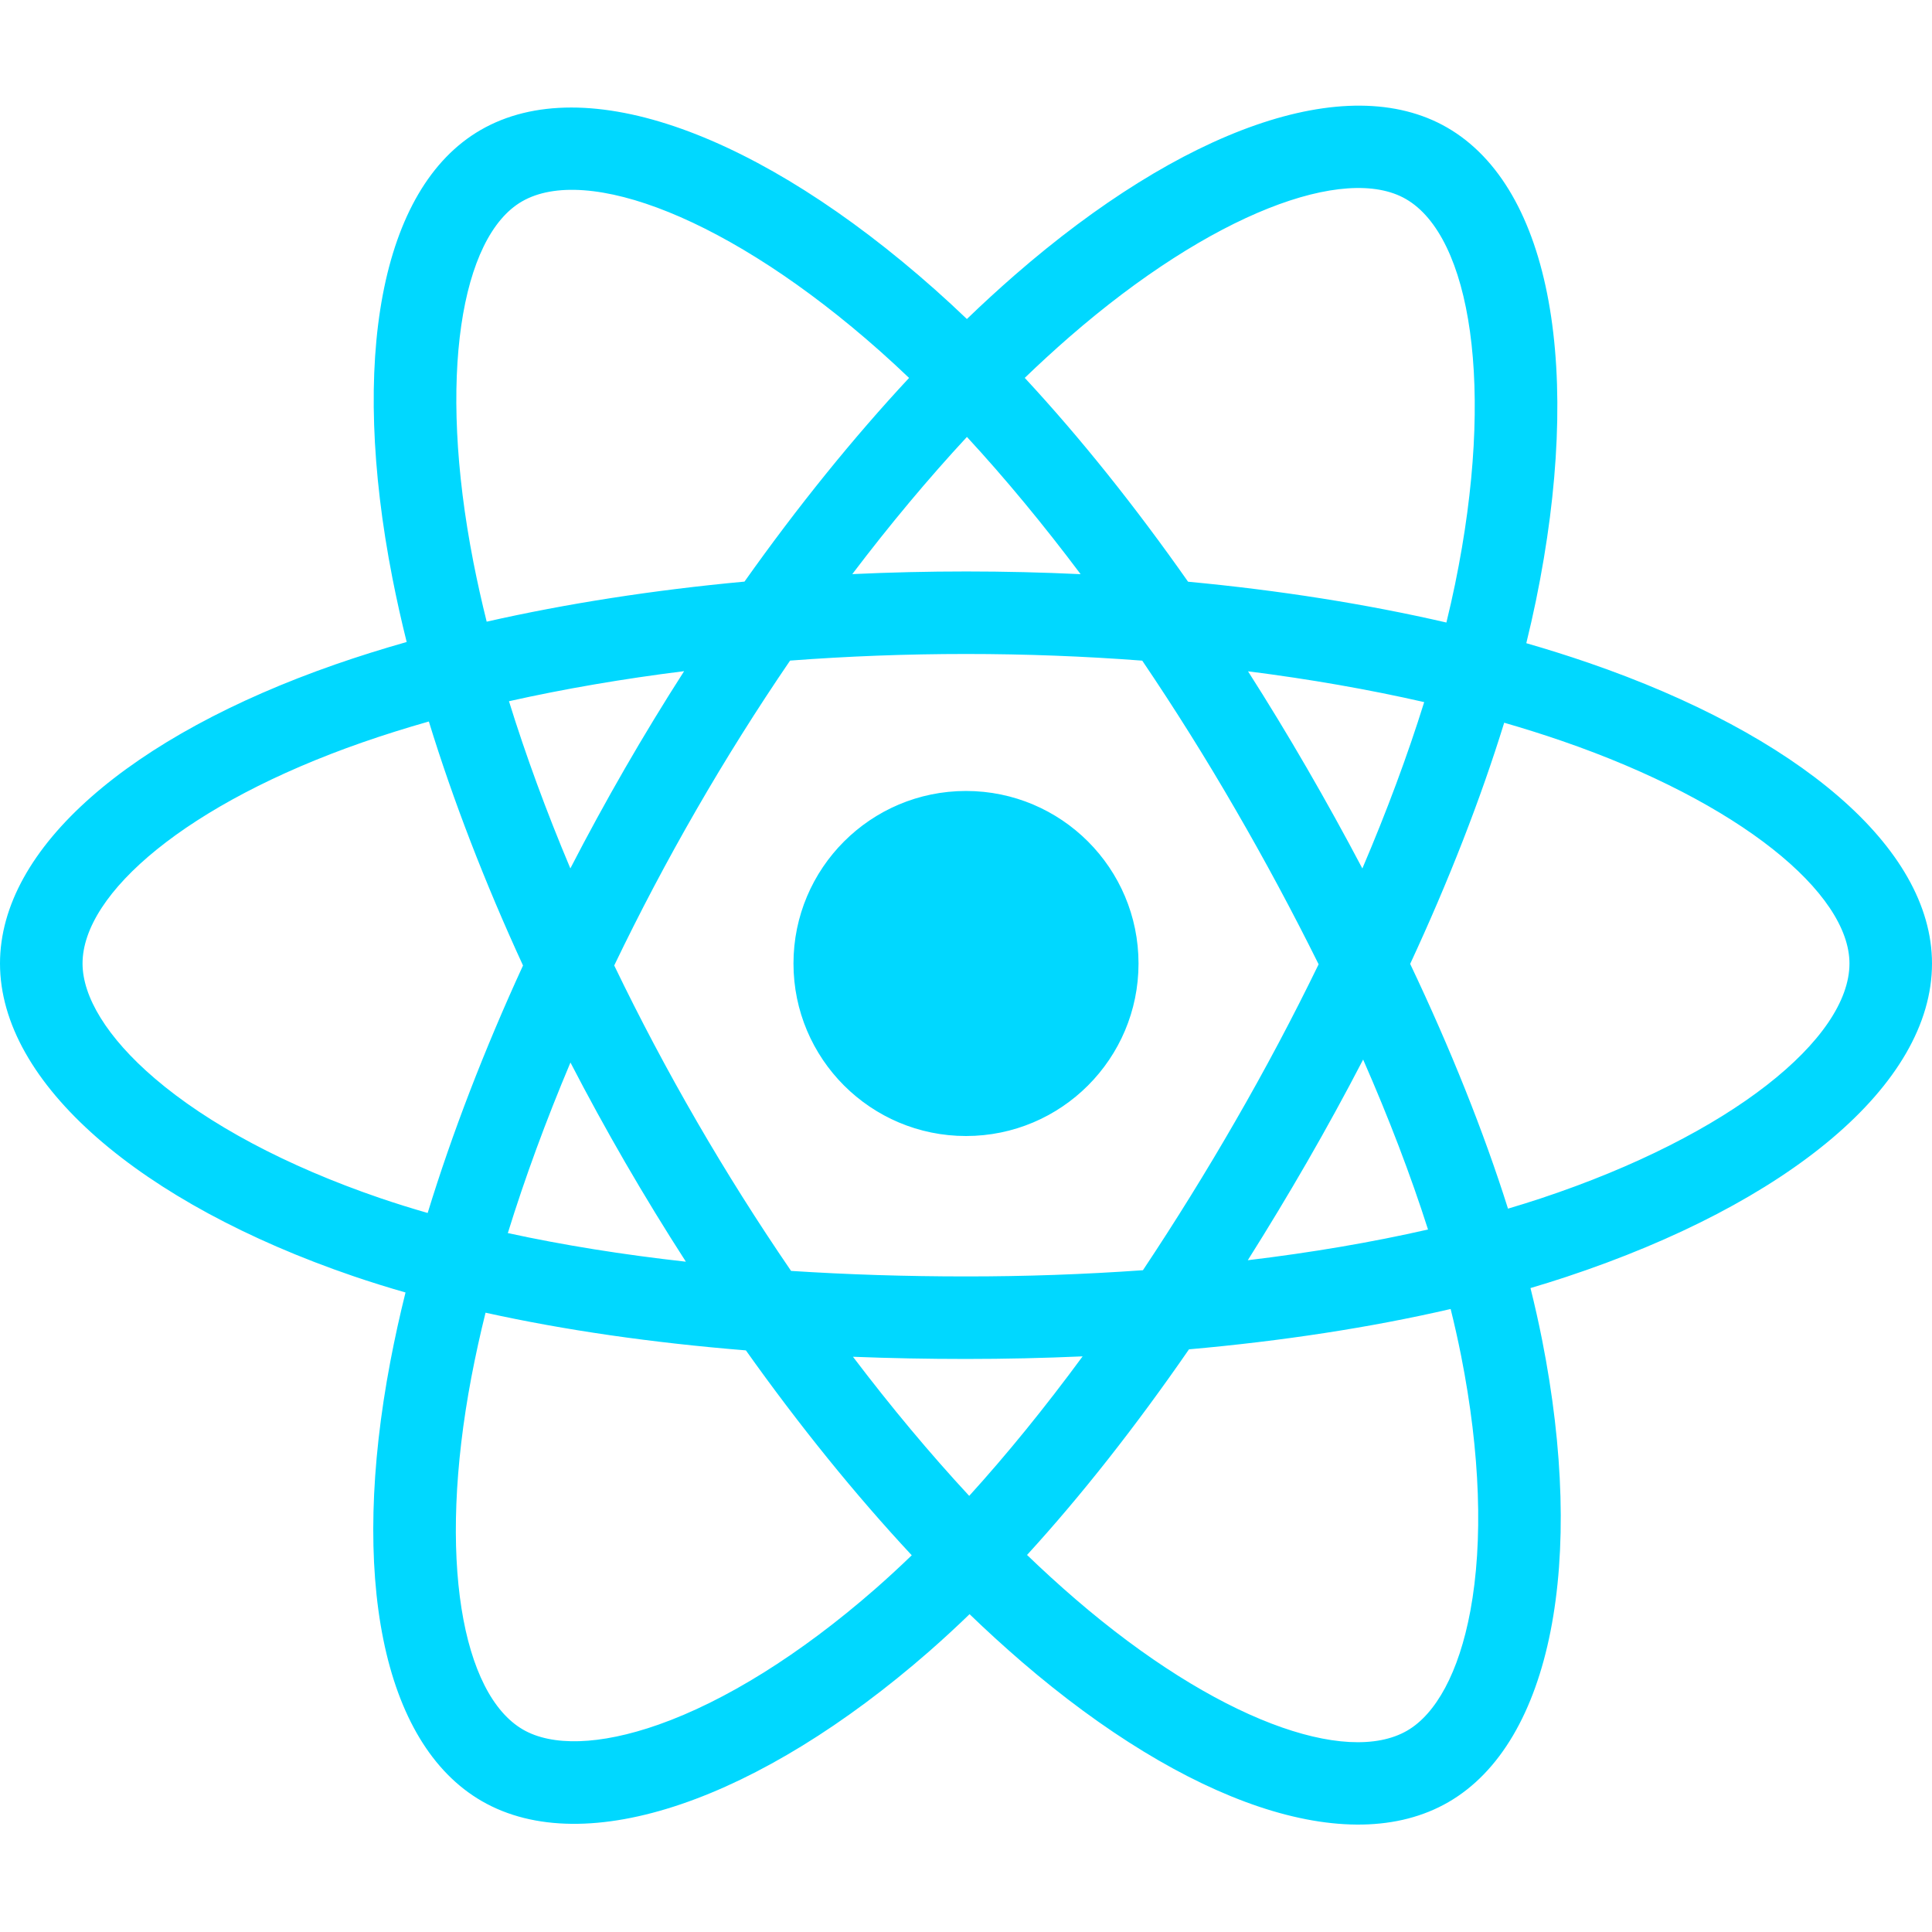
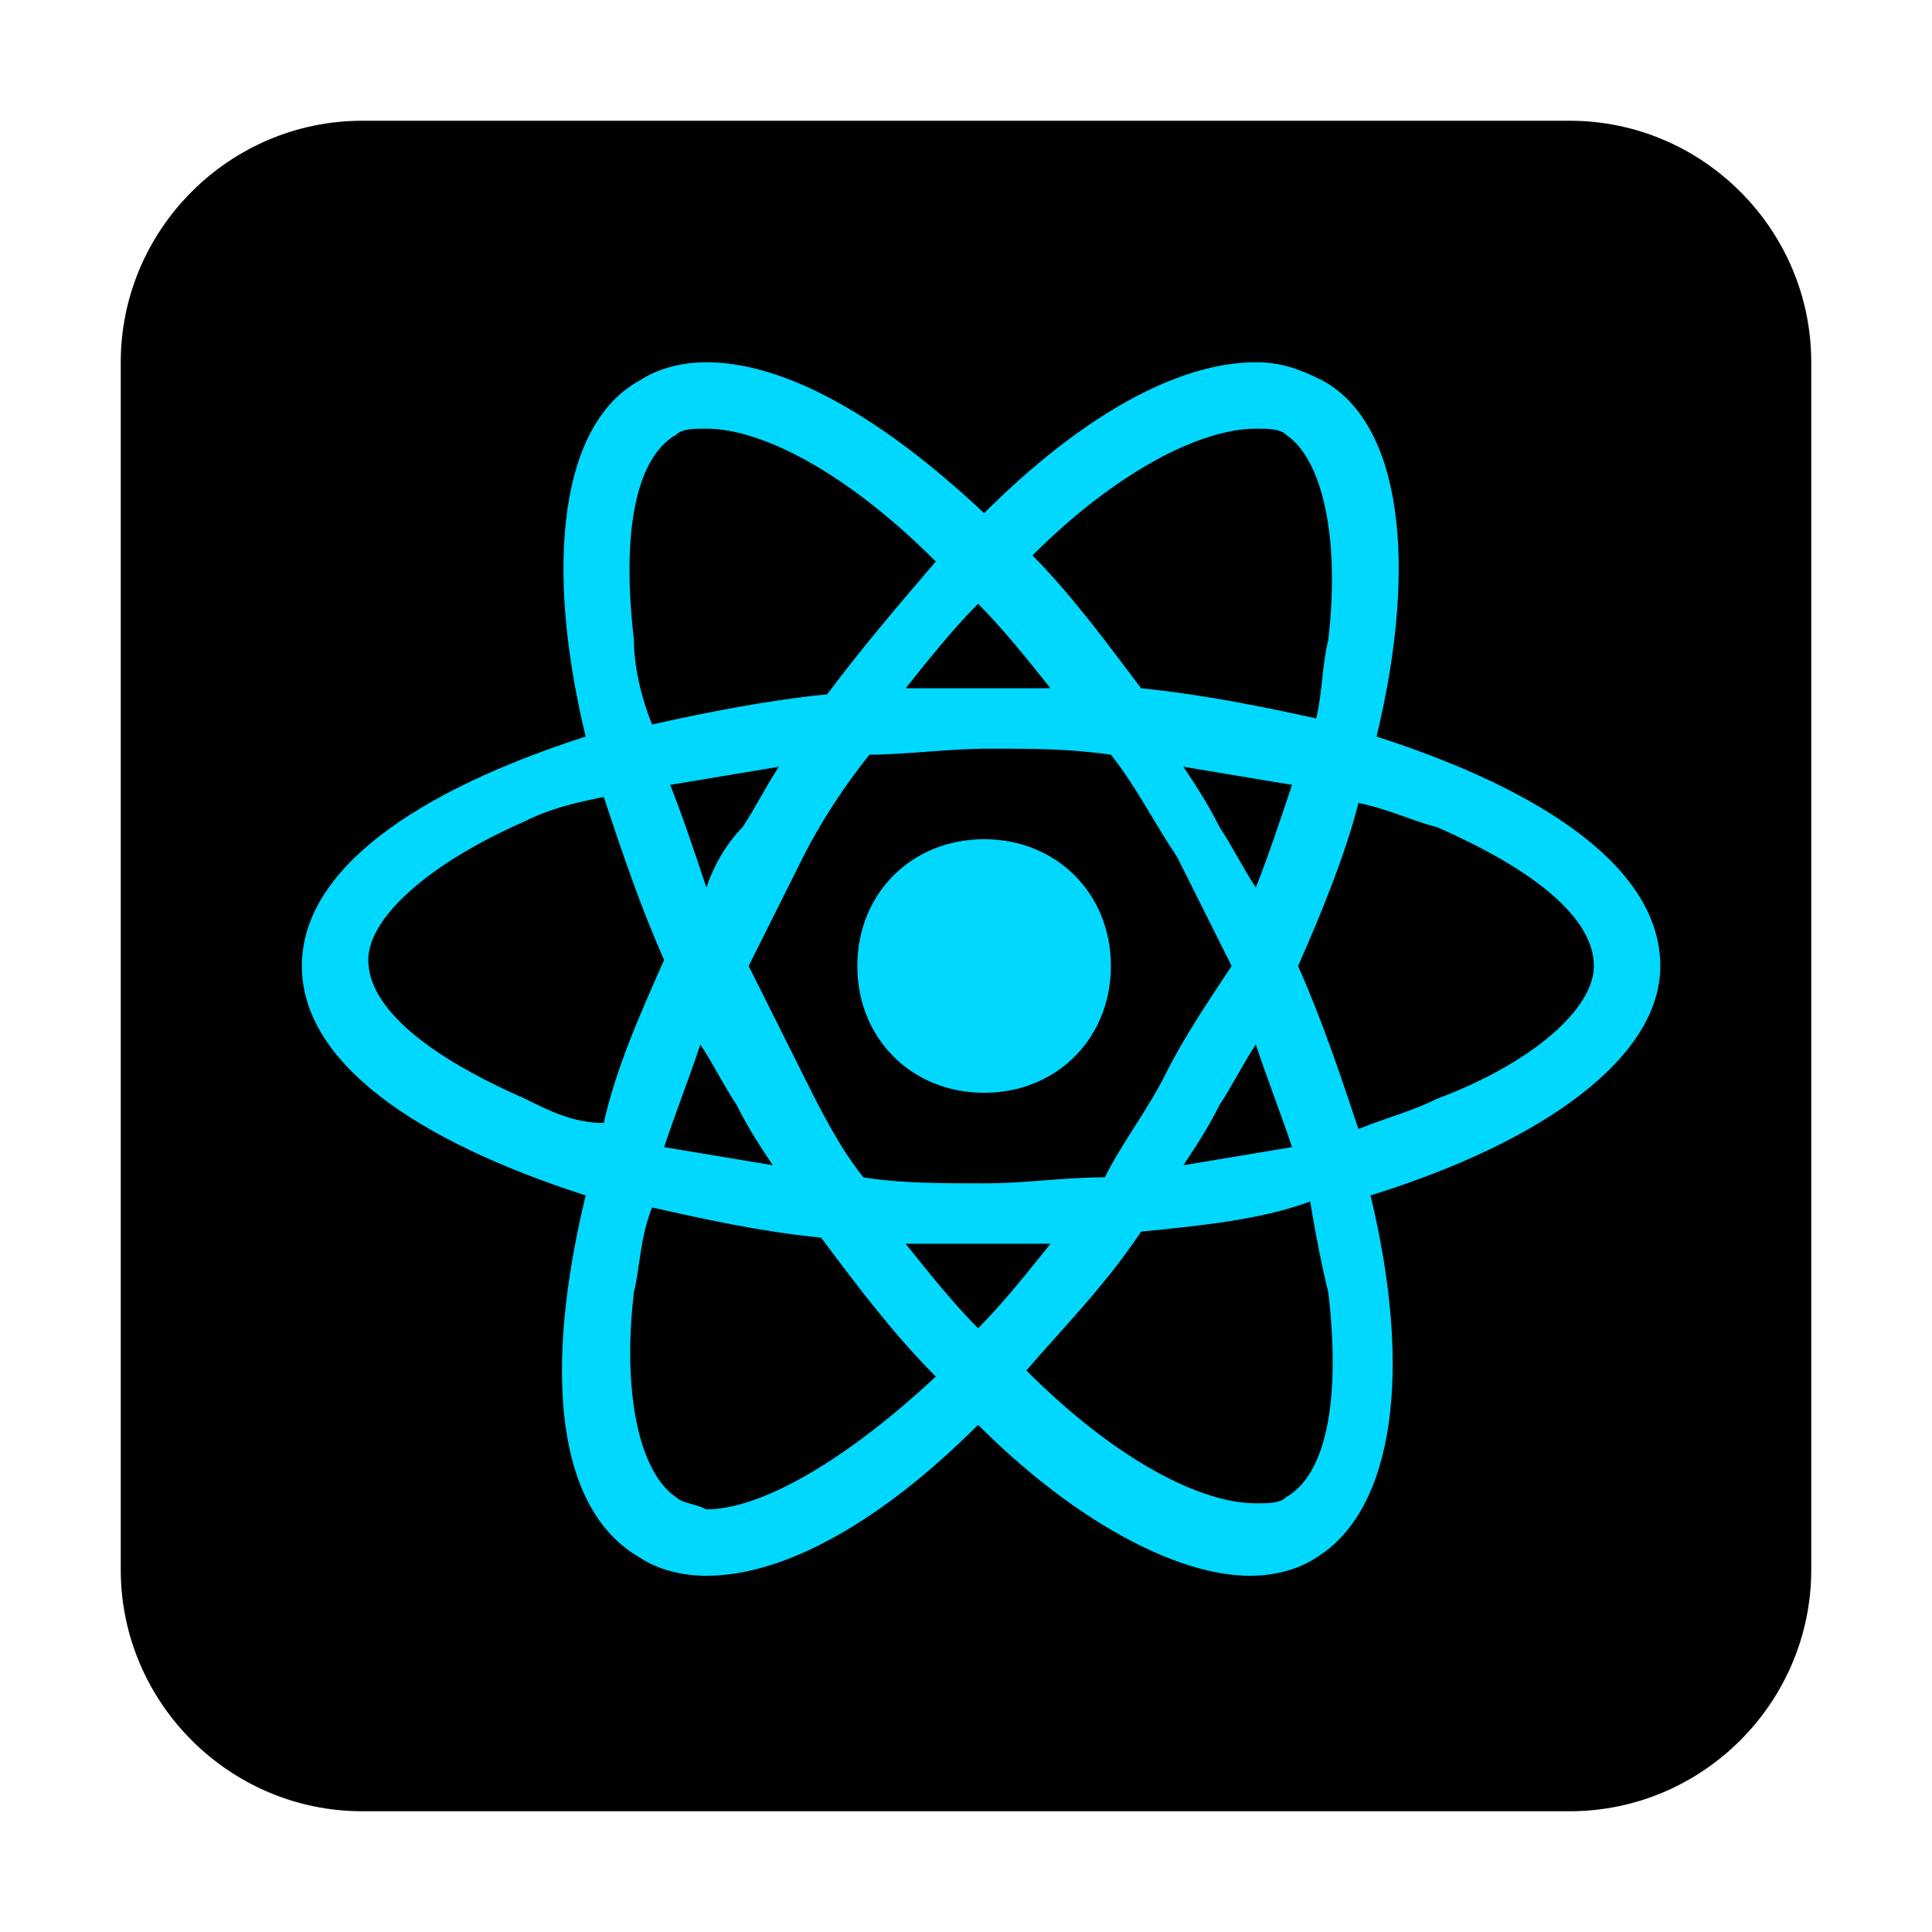
- <svg xmlns="http://www.w3.org/2000/svg" aria-hidden="true" role="img" class="iconify iconify--logos" width="100" height="100" preserveAspectRatio="xMidYMid meet" viewBox="0 0 256 228">
-   <path fill="#00D8FF" d="M210.483 73.824a171.49 171.49 0 0 0-8.24-2.597c.465-1.9.893-3.777 1.273-5.621c6.238-30.281 2.16-54.676-11.769-62.708c-13.355-7.7-35.196.329-57.254 19.526a171.23 171.23 0 0 0-6.375 5.848a155.866 155.866 0 0 0-4.241-3.917C100.759 3.829 77.587-4.822 63.673 3.233C50.33 10.957 46.379 33.89 51.995 62.588a170.974 170.974 0 0 0 1.892 8.48c-3.28.932-6.445 1.924-9.474 2.98C17.309 83.498 0 98.307 0 113.668c0 15.865 18.582 31.778 46.812 41.427a145.52 145.52 0 0 0 6.921 2.165a167.467 167.467 0 0 0-2.01 9.138c-5.354 28.2-1.173 50.591 12.134 58.266c13.744 7.926 36.812-.22 59.273-19.855a145.567 145.567 0 0 0 5.342-4.923a168.064 168.064 0 0 0 6.92 6.314c21.758 18.722 43.246 26.282 56.54 18.586c13.731-7.949 18.194-32.003 12.4-61.268a145.016 145.016 0 0 0-1.535-6.842c1.62-.48 3.21-.974 4.76-1.488c29.348-9.723 48.443-25.443 48.443-41.52c0-15.417-17.868-30.326-45.517-39.844Zm-6.365 70.984c-1.4.463-2.836.91-4.3 1.345c-3.24-10.257-7.612-21.163-12.963-32.432c5.106-11 9.31-21.767 12.459-31.957c2.619.758 5.16 1.557 7.61 2.4c23.69 8.156 38.14 20.213 38.14 29.504c0 9.896-15.606 22.743-40.946 31.14Zm-10.514 20.834c2.562 12.94 2.927 24.64 1.23 33.787c-1.524 8.219-4.59 13.698-8.382 15.893c-8.067 4.67-25.32-1.4-43.927-17.412a156.726 156.726 0 0 1-6.437-5.87c7.214-7.889 14.423-17.06 21.459-27.246c12.376-1.098 24.068-2.894 34.671-5.345a134.17 134.17 0 0 1 1.386 6.193ZM87.276 214.515c-7.882 2.783-14.16 2.863-17.955.675c-8.075-4.657-11.432-22.636-6.853-46.752a156.923 156.923 0 0 1 1.869-8.499c10.486 2.32 22.093 3.988 34.498 4.994c7.084 9.967 14.501 19.128 21.976 27.15a134.668 134.668 0 0 1-4.877 4.492c-9.933 8.682-19.886 14.842-28.658 17.94ZM50.35 144.747c-12.483-4.267-22.792-9.812-29.858-15.863c-6.35-5.437-9.555-10.836-9.555-15.216c0-9.322 13.897-21.212 37.076-29.293c2.813-.98 5.757-1.905 8.812-2.773c3.204 10.42 7.406 21.315 12.477 32.332c-5.137 11.18-9.399 22.249-12.634 32.792a134.718 134.718 0 0 1-6.318-1.979Zm12.378-84.26c-4.811-24.587-1.616-43.134 6.425-47.789c8.564-4.958 27.502 2.111 47.463 19.835a144.318 144.318 0 0 1 3.841 3.545c-7.438 7.987-14.787 17.08-21.808 26.988c-12.04 1.116-23.565 2.908-34.161 5.309a160.342 160.342 0 0 1-1.76-7.887Zm110.427 27.268a347.8 347.8 0 0 0-7.785-12.803c8.168 1.033 15.994 2.404 23.343 4.08c-2.206 7.072-4.956 14.465-8.193 22.045a381.151 381.151 0 0 0-7.365-13.322Zm-45.032-43.861c5.044 5.465 10.096 11.566 15.065 18.186a322.04 322.04 0 0 0-30.257-.006c4.974-6.559 10.069-12.652 15.192-18.18ZM82.802 87.83a323.167 323.167 0 0 0-7.227 13.238c-3.184-7.553-5.909-14.98-8.134-22.152c7.304-1.634 15.093-2.97 23.209-3.984a321.524 321.524 0 0 0-7.848 12.897Zm8.081 65.352c-8.385-.936-16.291-2.203-23.593-3.793c2.26-7.3 5.045-14.885 8.298-22.6a321.187 321.187 0 0 0 7.257 13.246c2.594 4.48 5.28 8.868 8.038 13.147Zm37.542 31.03c-5.184-5.592-10.354-11.779-15.403-18.433c4.902.192 9.899.29 14.978.29c5.218 0 10.376-.117 15.453-.343c-4.985 6.774-10.018 12.97-15.028 18.486Zm52.198-57.817c3.422 7.8 6.306 15.345 8.596 22.52c-7.422 1.694-15.436 3.058-23.88 4.071a382.417 382.417 0 0 0 7.859-13.026a347.403 347.403 0 0 0 7.425-13.565Zm-16.898 8.101a358.557 358.557 0 0 1-12.281 19.815a329.4 329.4 0 0 1-23.444.823c-7.967 0-15.716-.248-23.178-.732a310.202 310.202 0 0 1-12.513-19.846h.001a307.41 307.41 0 0 1-10.923-20.627a310.278 310.278 0 0 1 10.89-20.637l-.001.001a307.318 307.318 0 0 1 12.413-19.761c7.613-.576 15.42-.876 23.31-.876H128c7.926 0 15.743.303 23.354.883a329.357 329.357 0 0 1 12.335 19.695a358.489 358.489 0 0 1 11.036 20.54a329.472 329.472 0 0 1-11 20.722Zm22.56-122.124c8.572 4.944 11.906 24.881 6.52 51.026c-.344 1.668-.73 3.367-1.15 5.09c-10.622-2.452-22.155-4.275-34.23-5.408c-7.034-10.017-14.323-19.124-21.64-27.008a160.789 160.789 0 0 1 5.888-5.4c18.9-16.447 36.564-22.941 44.612-18.3ZM128 90.808c12.625 0 22.86 10.235 22.86 22.86s-10.235 22.86-22.86 22.86s-22.86-10.235-22.86-22.86s10.235-22.86 22.86-22.86Z" />
+ <svg xmlns="http://www.w3.org/2000/svg" width="800px" height="800px" viewBox="0 0 32 32" id="Camada_1" version="1.1" xml:space="preserve">
+   <style type="text/css">
+ 	.st0{fill:#00D8FF;}
+ </style>
+   <path d="M6,2h20c2.2,0,4,1.8,4,4v20c0,2.2-1.8,4-4,4H6c-2.2,0-4-1.8-4-4V6C2,3.8,3.8,2,6,2z" />
+   <g>
+     <path class="st0" d="M27.5,16c0-1.6-1.9-2.9-4.7-3.8c0.7-2.9,0.4-5.2-0.9-5.9C21.5,6.1,21.2,6,20.8,6c-1.3,0-2.9,0.9-4.5,2.5   C14.6,6.9,13,6,11.7,6c-0.4,0-0.8,0.1-1.1,0.3C9.3,7,9,9.3,9.7,12.2C6.9,13.1,5,14.4,5,16s1.9,2.9,4.7,3.8c-0.7,2.9-0.5,5.2,0.9,6   c0.3,0.2,0.7,0.3,1.1,0.3c1.3,0,2.9-0.9,4.5-2.5c1.6,1.6,3.3,2.5,4.5,2.5c0.4,0,0.8-0.1,1.1-0.3c1.3-0.8,1.6-3.1,0.9-6   C25.6,18.9,27.5,17.5,27.5,16z M20.8,7.1c0.2,0,0.4,0,0.5,0.1c0.6,0.4,0.9,1.7,0.7,3.4c-0.1,0.4-0.1,0.9-0.2,1.3   c-0.9-0.2-1.9-0.4-2.9-0.5c-0.6-0.8-1.2-1.6-1.8-2.2C18.5,7.8,19.9,7.1,20.8,7.1z M19.3,17.8c-0.3,0.6-0.7,1.1-1,1.7   c-0.7,0-1.3,0.1-2,0.1s-1.4,0-2-0.1c-0.4-0.5-0.7-1.1-1-1.7c-0.3-0.6-0.6-1.2-0.9-1.8c0.3-0.6,0.6-1.2,0.9-1.8   c0.3-0.6,0.7-1.2,1.1-1.7c0.6,0,1.3-0.1,2-0.1s1.3,0,2,0.1c0.4,0.5,0.7,1.1,1.1,1.7c0.3,0.6,0.6,1.2,0.9,1.8   C20,16.6,19.6,17.2,19.3,17.8z M20.8,17.3c0.2,0.6,0.4,1.1,0.6,1.7c-0.6,0.1-1.2,0.2-1.8,0.3c0.2-0.3,0.4-0.6,0.6-1   C20.4,18,20.6,17.6,20.8,17.3L20.8,17.3z M16.2,22c-0.4-0.4-0.8-0.9-1.2-1.4c0.4,0,0.8,0,1.2,0c0.4,0,0.8,0,1.2,0   C17,21.1,16.6,21.6,16.2,22z M12.8,19.3c-0.6-0.1-1.2-0.2-1.8-0.3c0.2-0.6,0.4-1.1,0.6-1.7c0.2,0.3,0.4,0.7,0.6,1   C12.4,18.7,12.6,19,12.8,19.3L12.8,19.3z M11.7,14.7c-0.2-0.6-0.4-1.2-0.6-1.7c0.6-0.1,1.2-0.2,1.8-0.3c-0.2,0.3-0.4,0.7-0.6,1   C12,14,11.8,14.4,11.7,14.7z M16.2,10c0.4,0.4,0.8,0.9,1.2,1.4c-0.4,0-0.8,0-1.2,0c-0.4,0-0.8,0-1.2,0C15.4,10.9,15.8,10.4,16.2,10   z M20.2,13.7c-0.2-0.4-0.4-0.7-0.6-1c0.6,0.1,1.2,0.2,1.8,0.3c-0.2,0.6-0.4,1.2-0.6,1.7C20.6,14.4,20.4,14,20.2,13.7z M10.5,10.6   c-0.2-1.7,0-3,0.7-3.4c0.1-0.1,0.3-0.1,0.5-0.1c0.9,0,2.3,0.7,3.8,2.2c-0.6,0.7-1.2,1.4-1.8,2.2c-1,0.1-2,0.3-2.9,0.5   C10.6,11.5,10.5,11,10.5,10.6z M8.7,18.2c-1.6-0.7-2.6-1.5-2.6-2.3c0-0.7,1-1.6,2.6-2.3c0.4-0.2,0.8-0.3,1.3-0.4   c0.3,0.9,0.6,1.8,1,2.7c-0.4,0.9-0.8,1.8-1,2.7C9.5,18.6,9.1,18.4,8.7,18.2L8.7,18.2z M11.2,24.8c-0.6-0.4-0.9-1.7-0.7-3.4   c0.1-0.4,0.1-0.9,0.3-1.4c0.9,0.2,1.8,0.4,2.8,0.5c0.6,0.8,1.2,1.6,1.9,2.3c-1.5,1.4-2.9,2.2-3.8,2.2   C11.5,24.9,11.3,24.9,11.2,24.8L11.2,24.8z M22,21.4c0.2,1.7,0,3-0.7,3.4c-0.1,0.1-0.3,0.1-0.5,0.1c-0.9,0-2.3-0.7-3.8-2.2   c0.6-0.7,1.3-1.4,1.9-2.3c1-0.1,2-0.2,2.8-0.5C21.8,20.5,21.9,21,22,21.4L22,21.4z M23.8,18.2c-0.4,0.2-0.8,0.3-1.3,0.5   c-0.3-0.9-0.6-1.8-1-2.7c0.4-0.9,0.8-1.9,1-2.7c0.5,0.1,0.9,0.3,1.3,0.4c1.6,0.7,2.6,1.5,2.6,2.3C26.4,16.7,25.4,17.6,23.8,18.2   L23.8,18.2z" />
+     <path class="st0" d="M16.3,18.1c1.2,0,2.1-0.9,2.1-2.1s-0.9-2.1-2.1-2.1s-2.1,0.9-2.1,2.1S15.1,18.1,16.3,18.1z" />
+   </g>
</svg>
